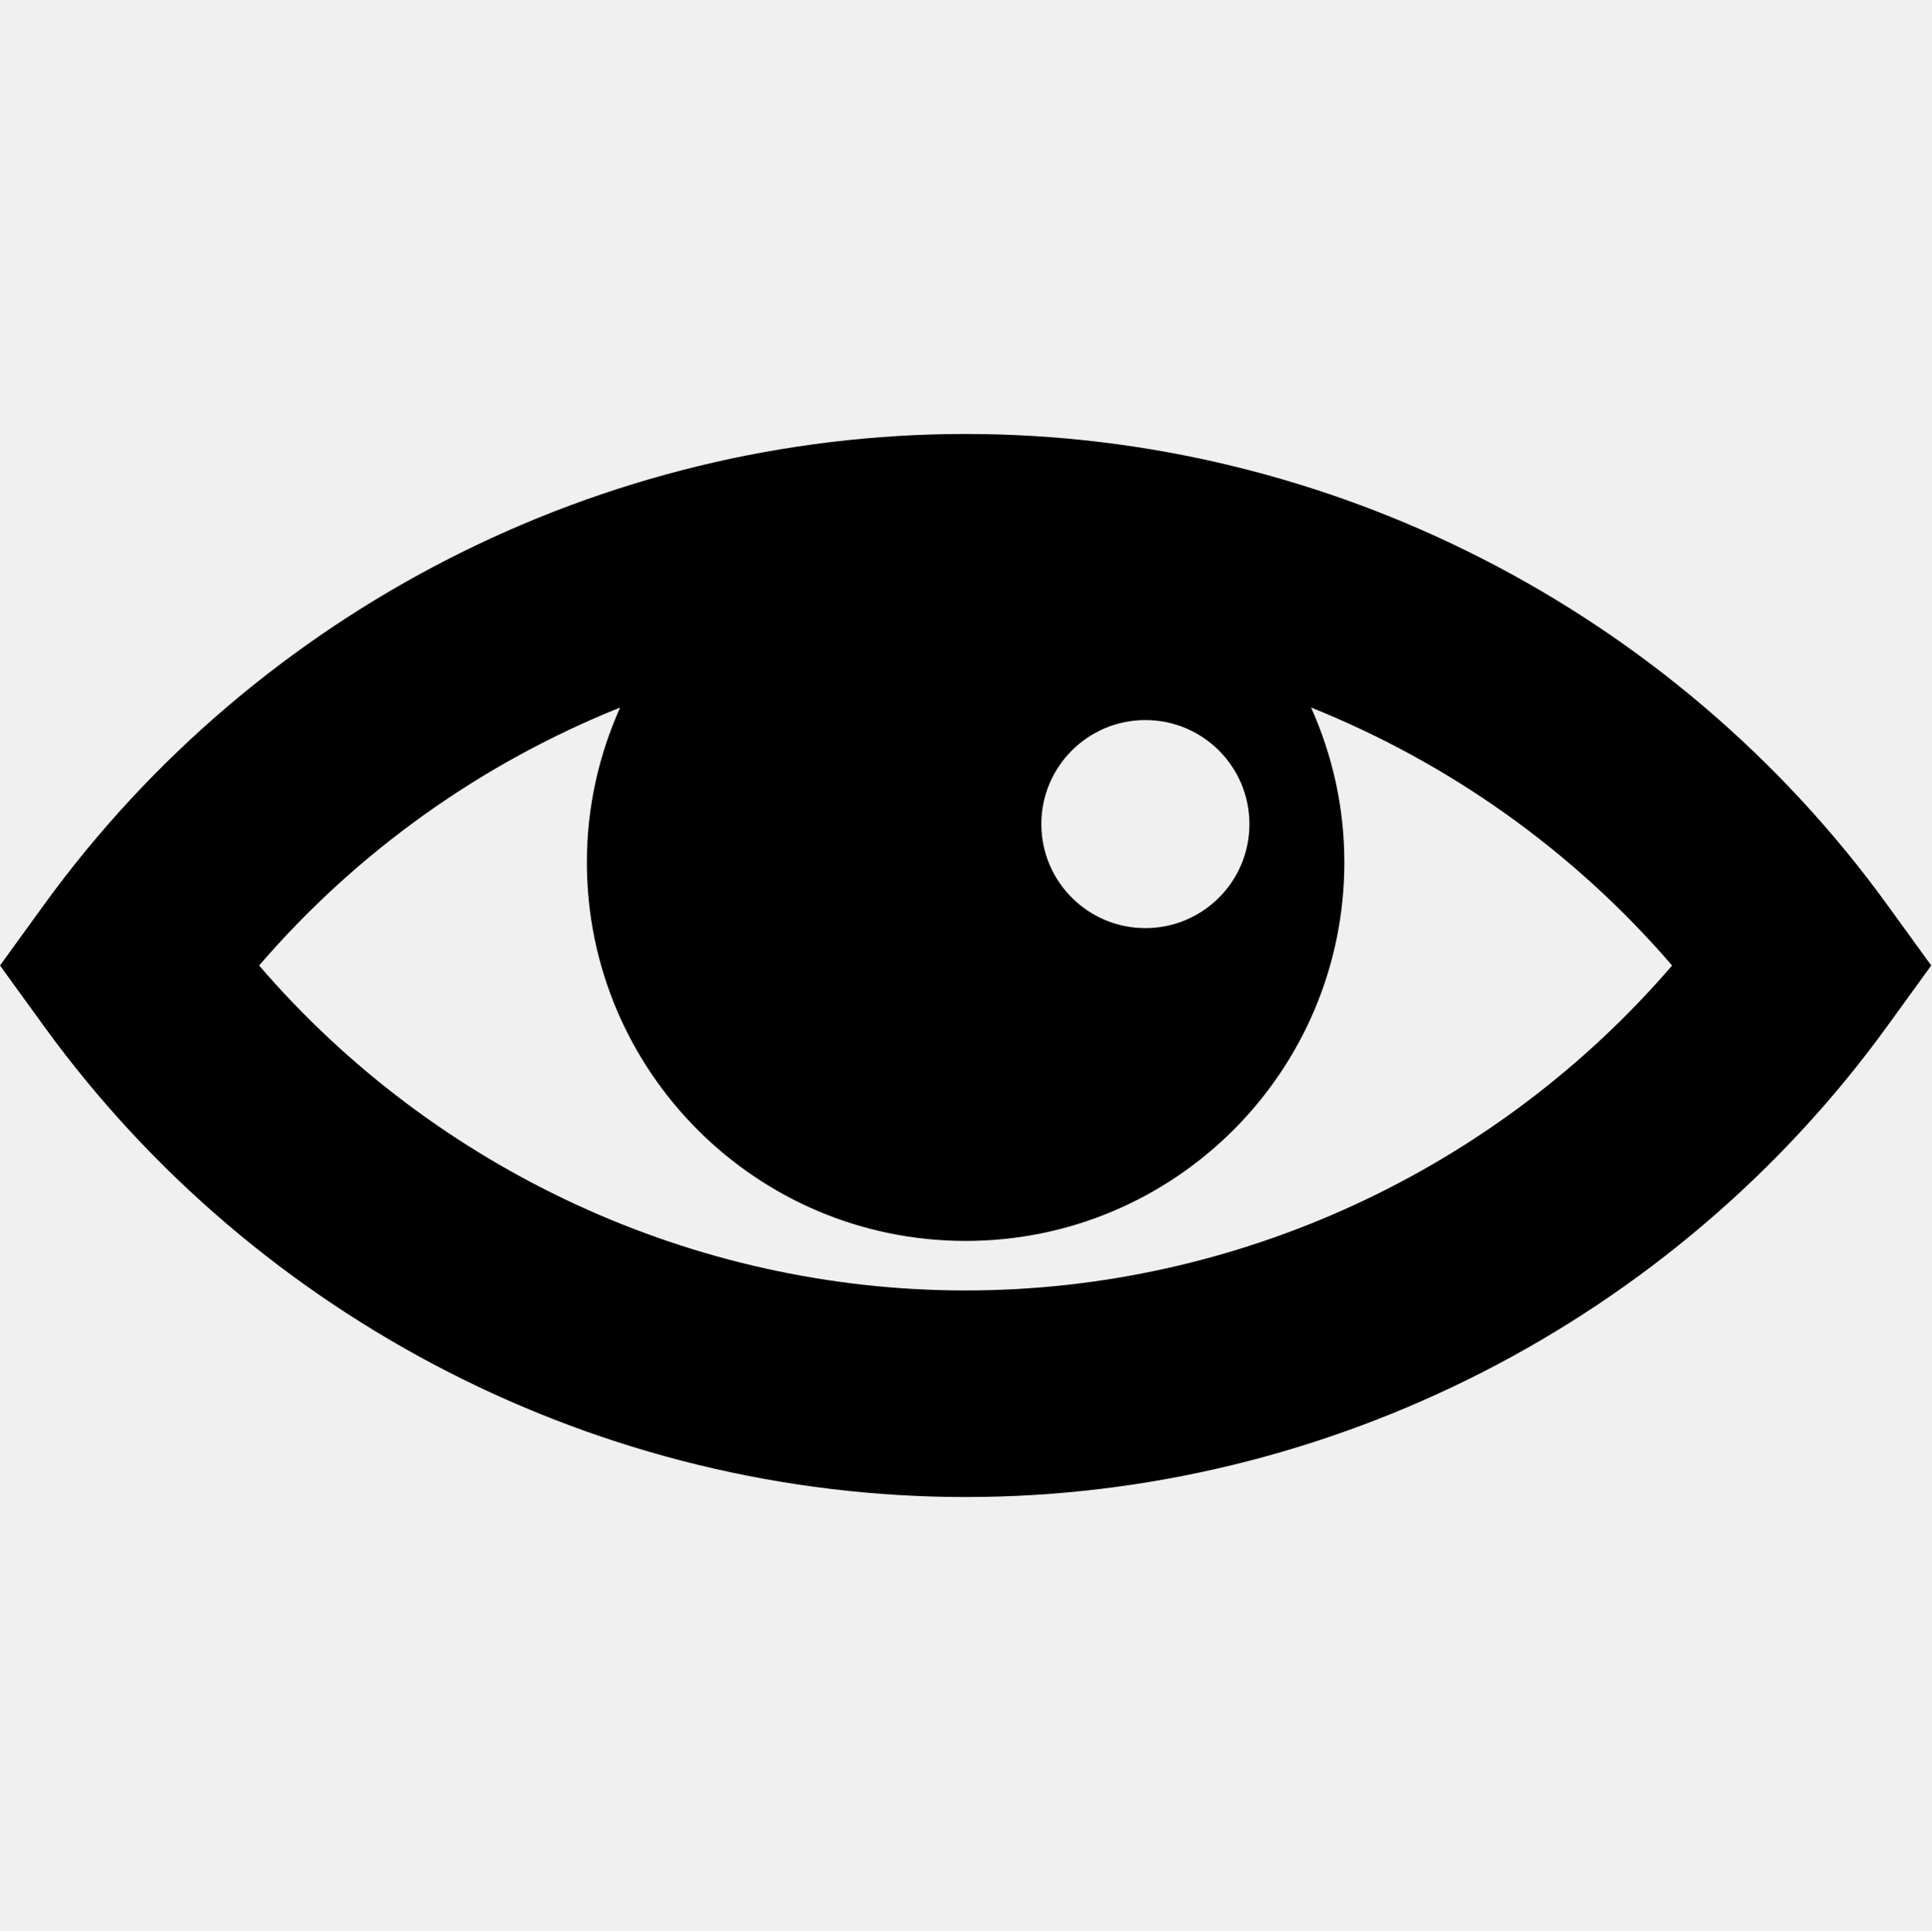
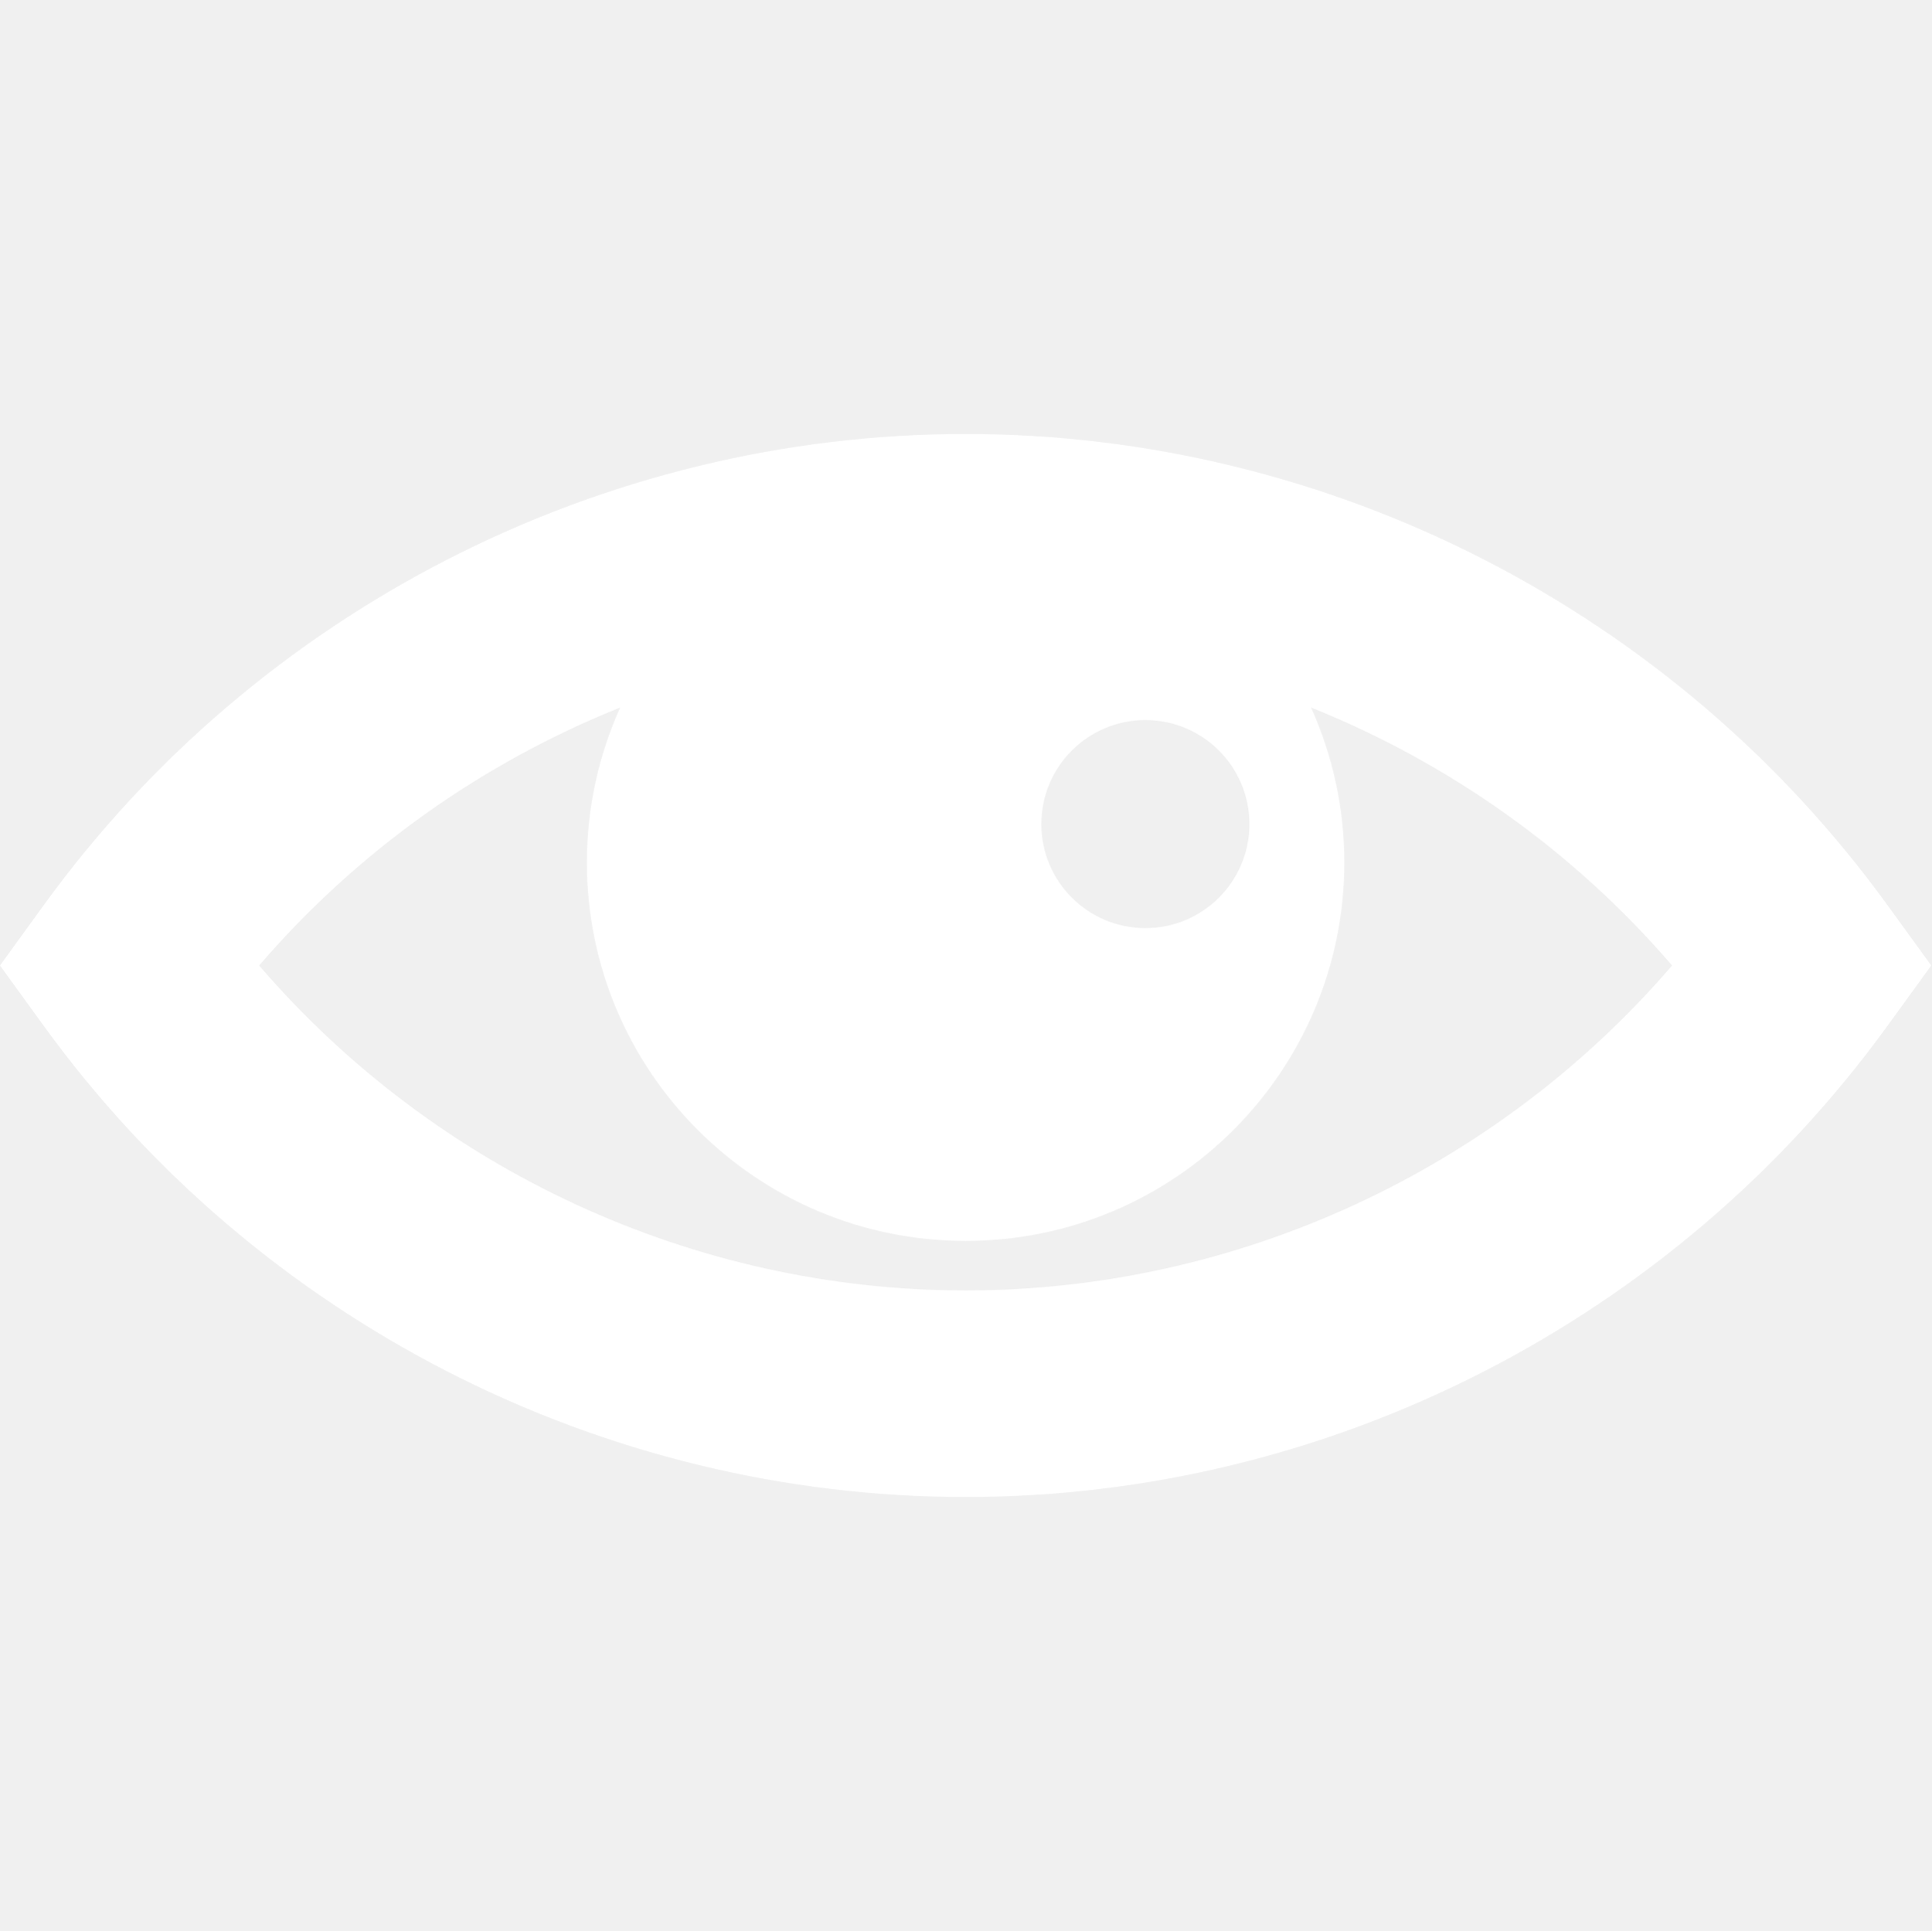
- <svg xmlns="http://www.w3.org/2000/svg" version="1.1" id="Capa_1" x="0px" y="0px" width="572.098px" height="572.097px" viewBox="0 0 572.098 572.097" style="enable-background:new 0 0 572.098 572.097;" xml:space="preserve">
+ <svg xmlns="http://www.w3.org/2000/svg" version="1.1" id="Capa_1" x="0px" y="0px" width="572.098px" fill="white" height="572.097px" viewBox="0 0 572.098 572.097" style="enable-background:new 0 0 572.098 572.097;" xml:space="preserve">
  <g>
    <g>
      <path d="M286.049,128.572c-107.663,0-209.738,52.155-273.038,139.524L0,286.052l13.011,17.957    c63.299,87.362,165.375,139.518,273.038,139.518s209.738-52.155,273.038-139.524l13.011-17.956l-13.011-17.956    C495.787,180.733,393.712,128.572,286.049,128.572z M370.125,244.154c0,17.02-13.794,30.82-30.82,30.82    c-17.025,0-30.82-13.801-30.82-30.82c0-17.02,13.801-30.82,30.82-30.82C356.325,213.334,370.125,227.134,370.125,244.154z     M286.049,382.326c-80.466,0-157.125-35.612-209.292-96.274c29.192-33.941,66.053-60.025,106.953-76.433    c-6.279,14.002-9.859,29.486-9.859,45.833c0,61.965,50.233,112.198,112.198,112.198s112.198-50.233,112.198-112.198    c0-16.347-3.574-31.824-9.859-45.833c40.899,16.408,77.761,42.491,106.953,76.433    C443.174,346.713,366.515,382.326,286.049,382.326z" />
    </g>
  </g>
  <g>
</g>
  <g>
</g>
  <g>
</g>
  <g>
</g>
  <g>
</g>
  <g>
</g>
  <g>
</g>
  <g>
</g>
  <g>
</g>
  <g>
</g>
  <g>
</g>
  <g>
</g>
  <g>
</g>
  <g>
</g>
  <g>
</g>
</svg>
